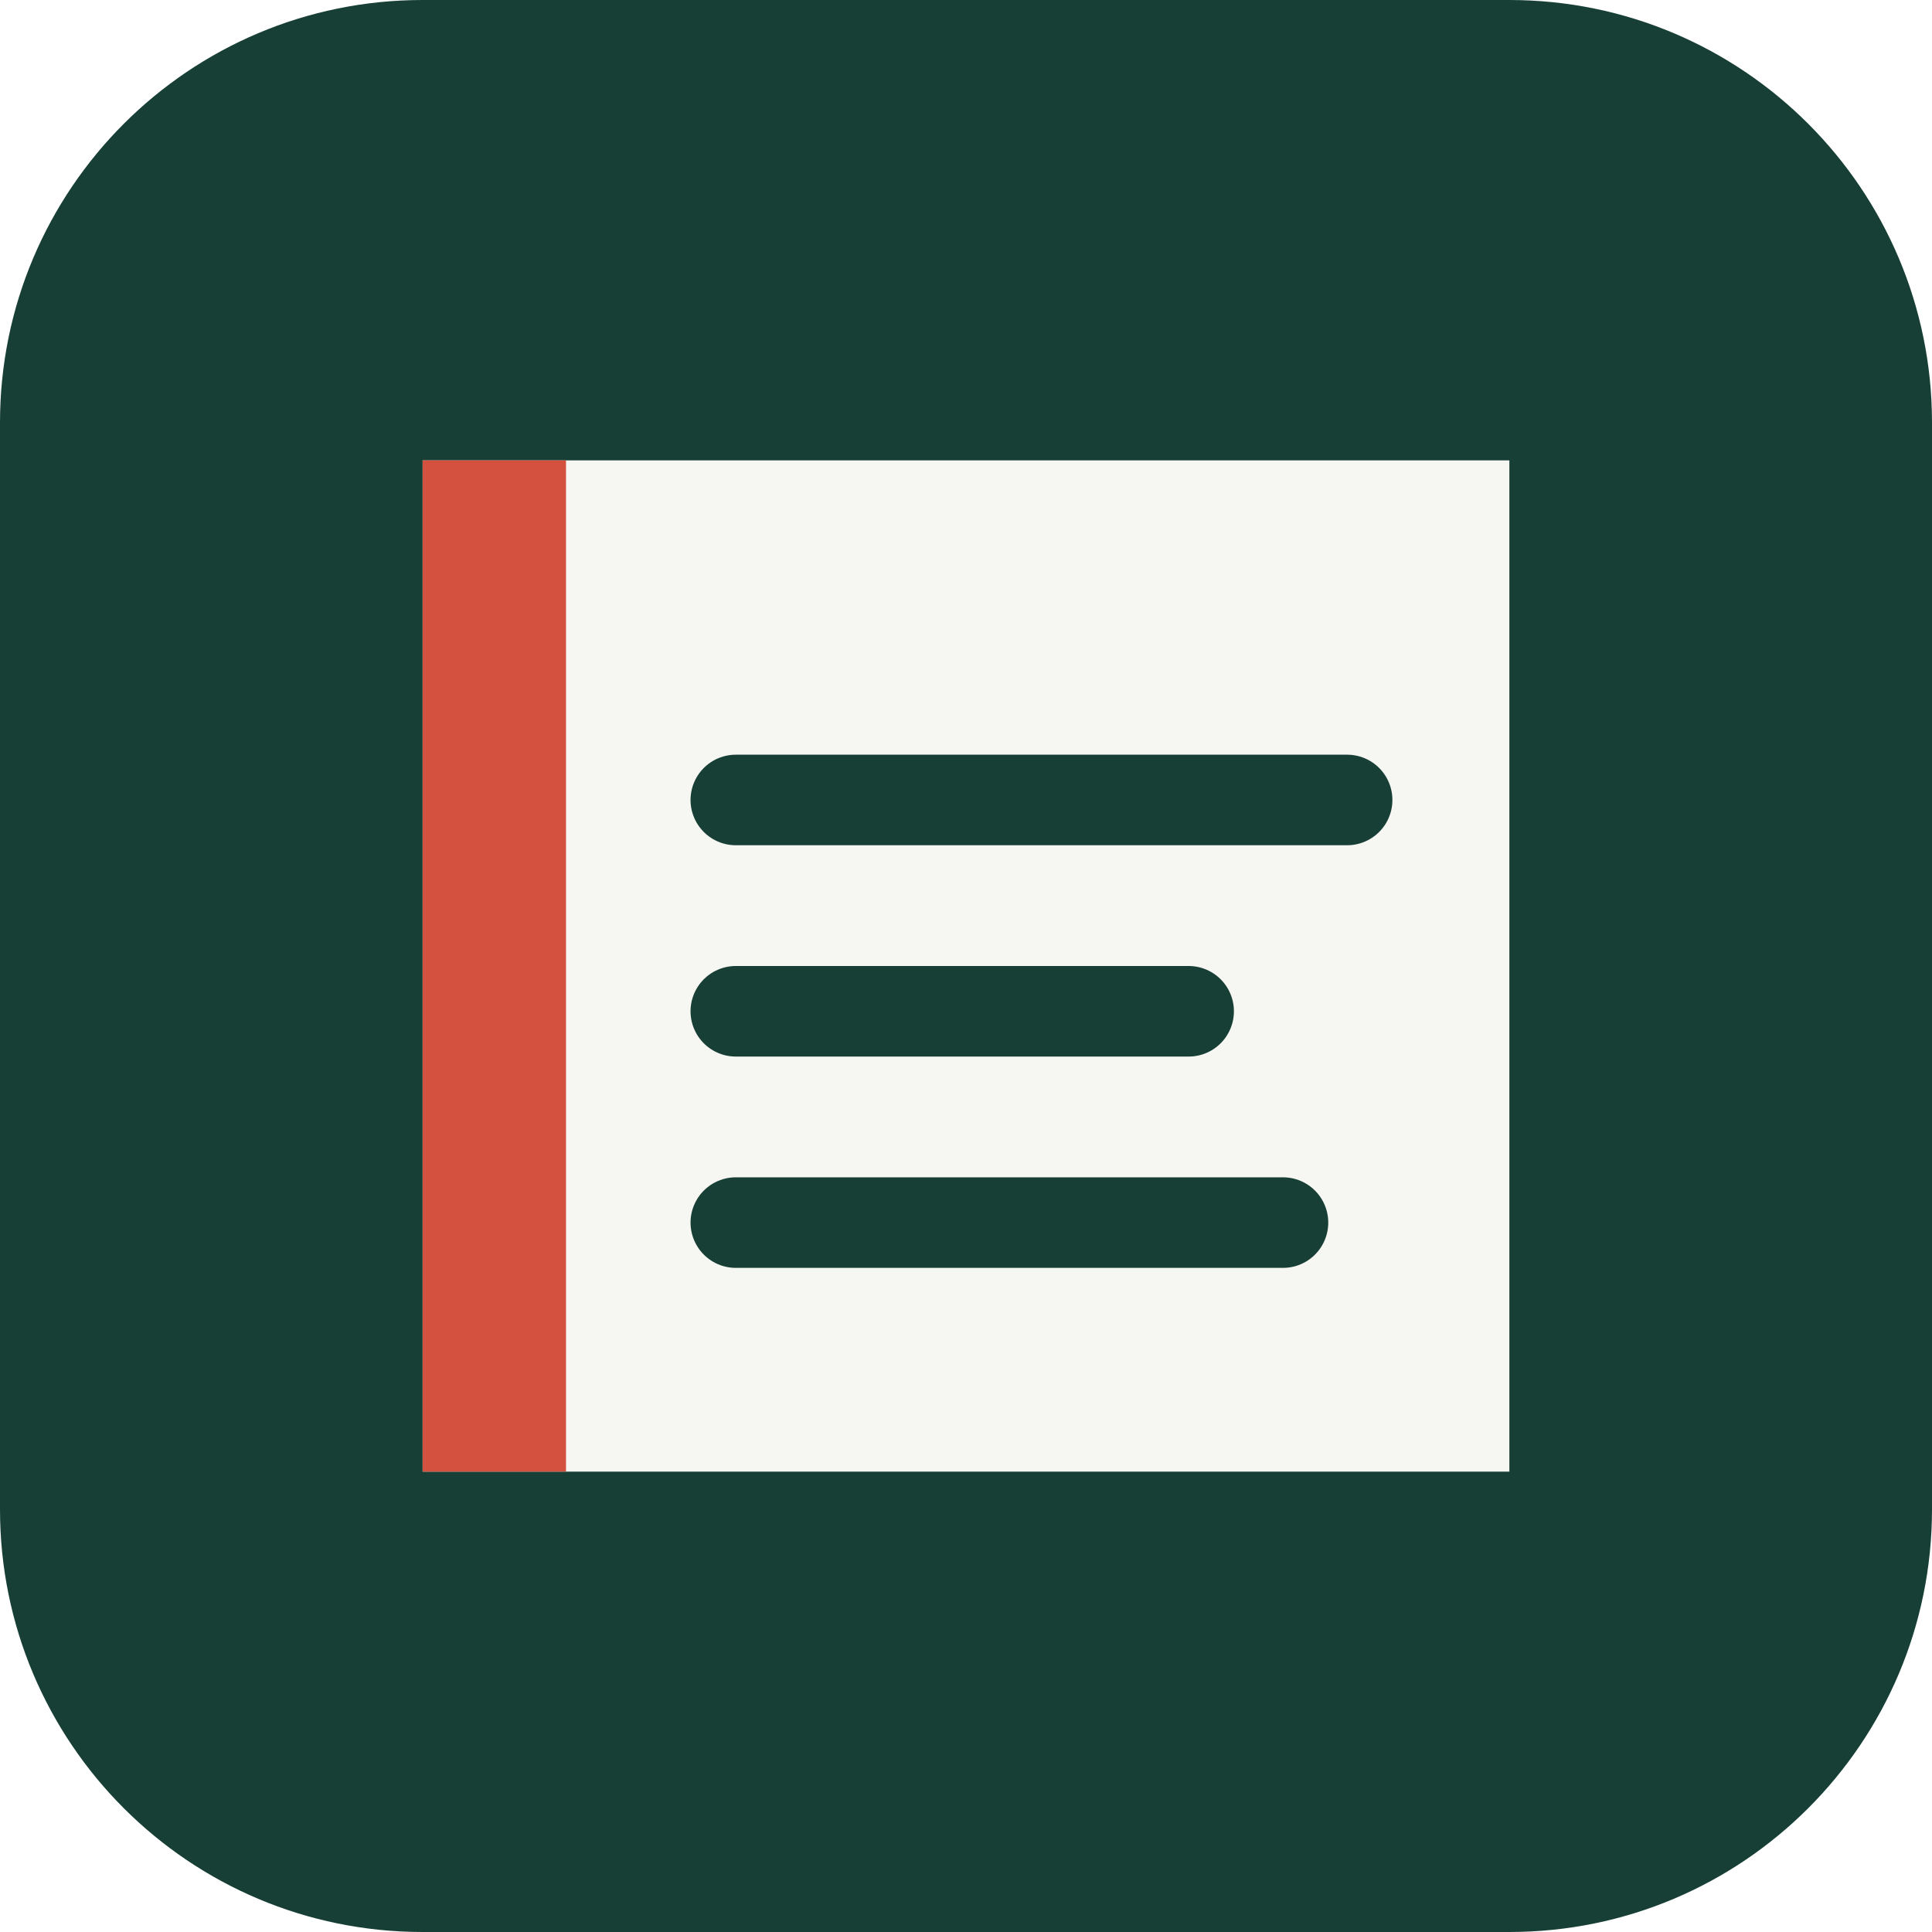
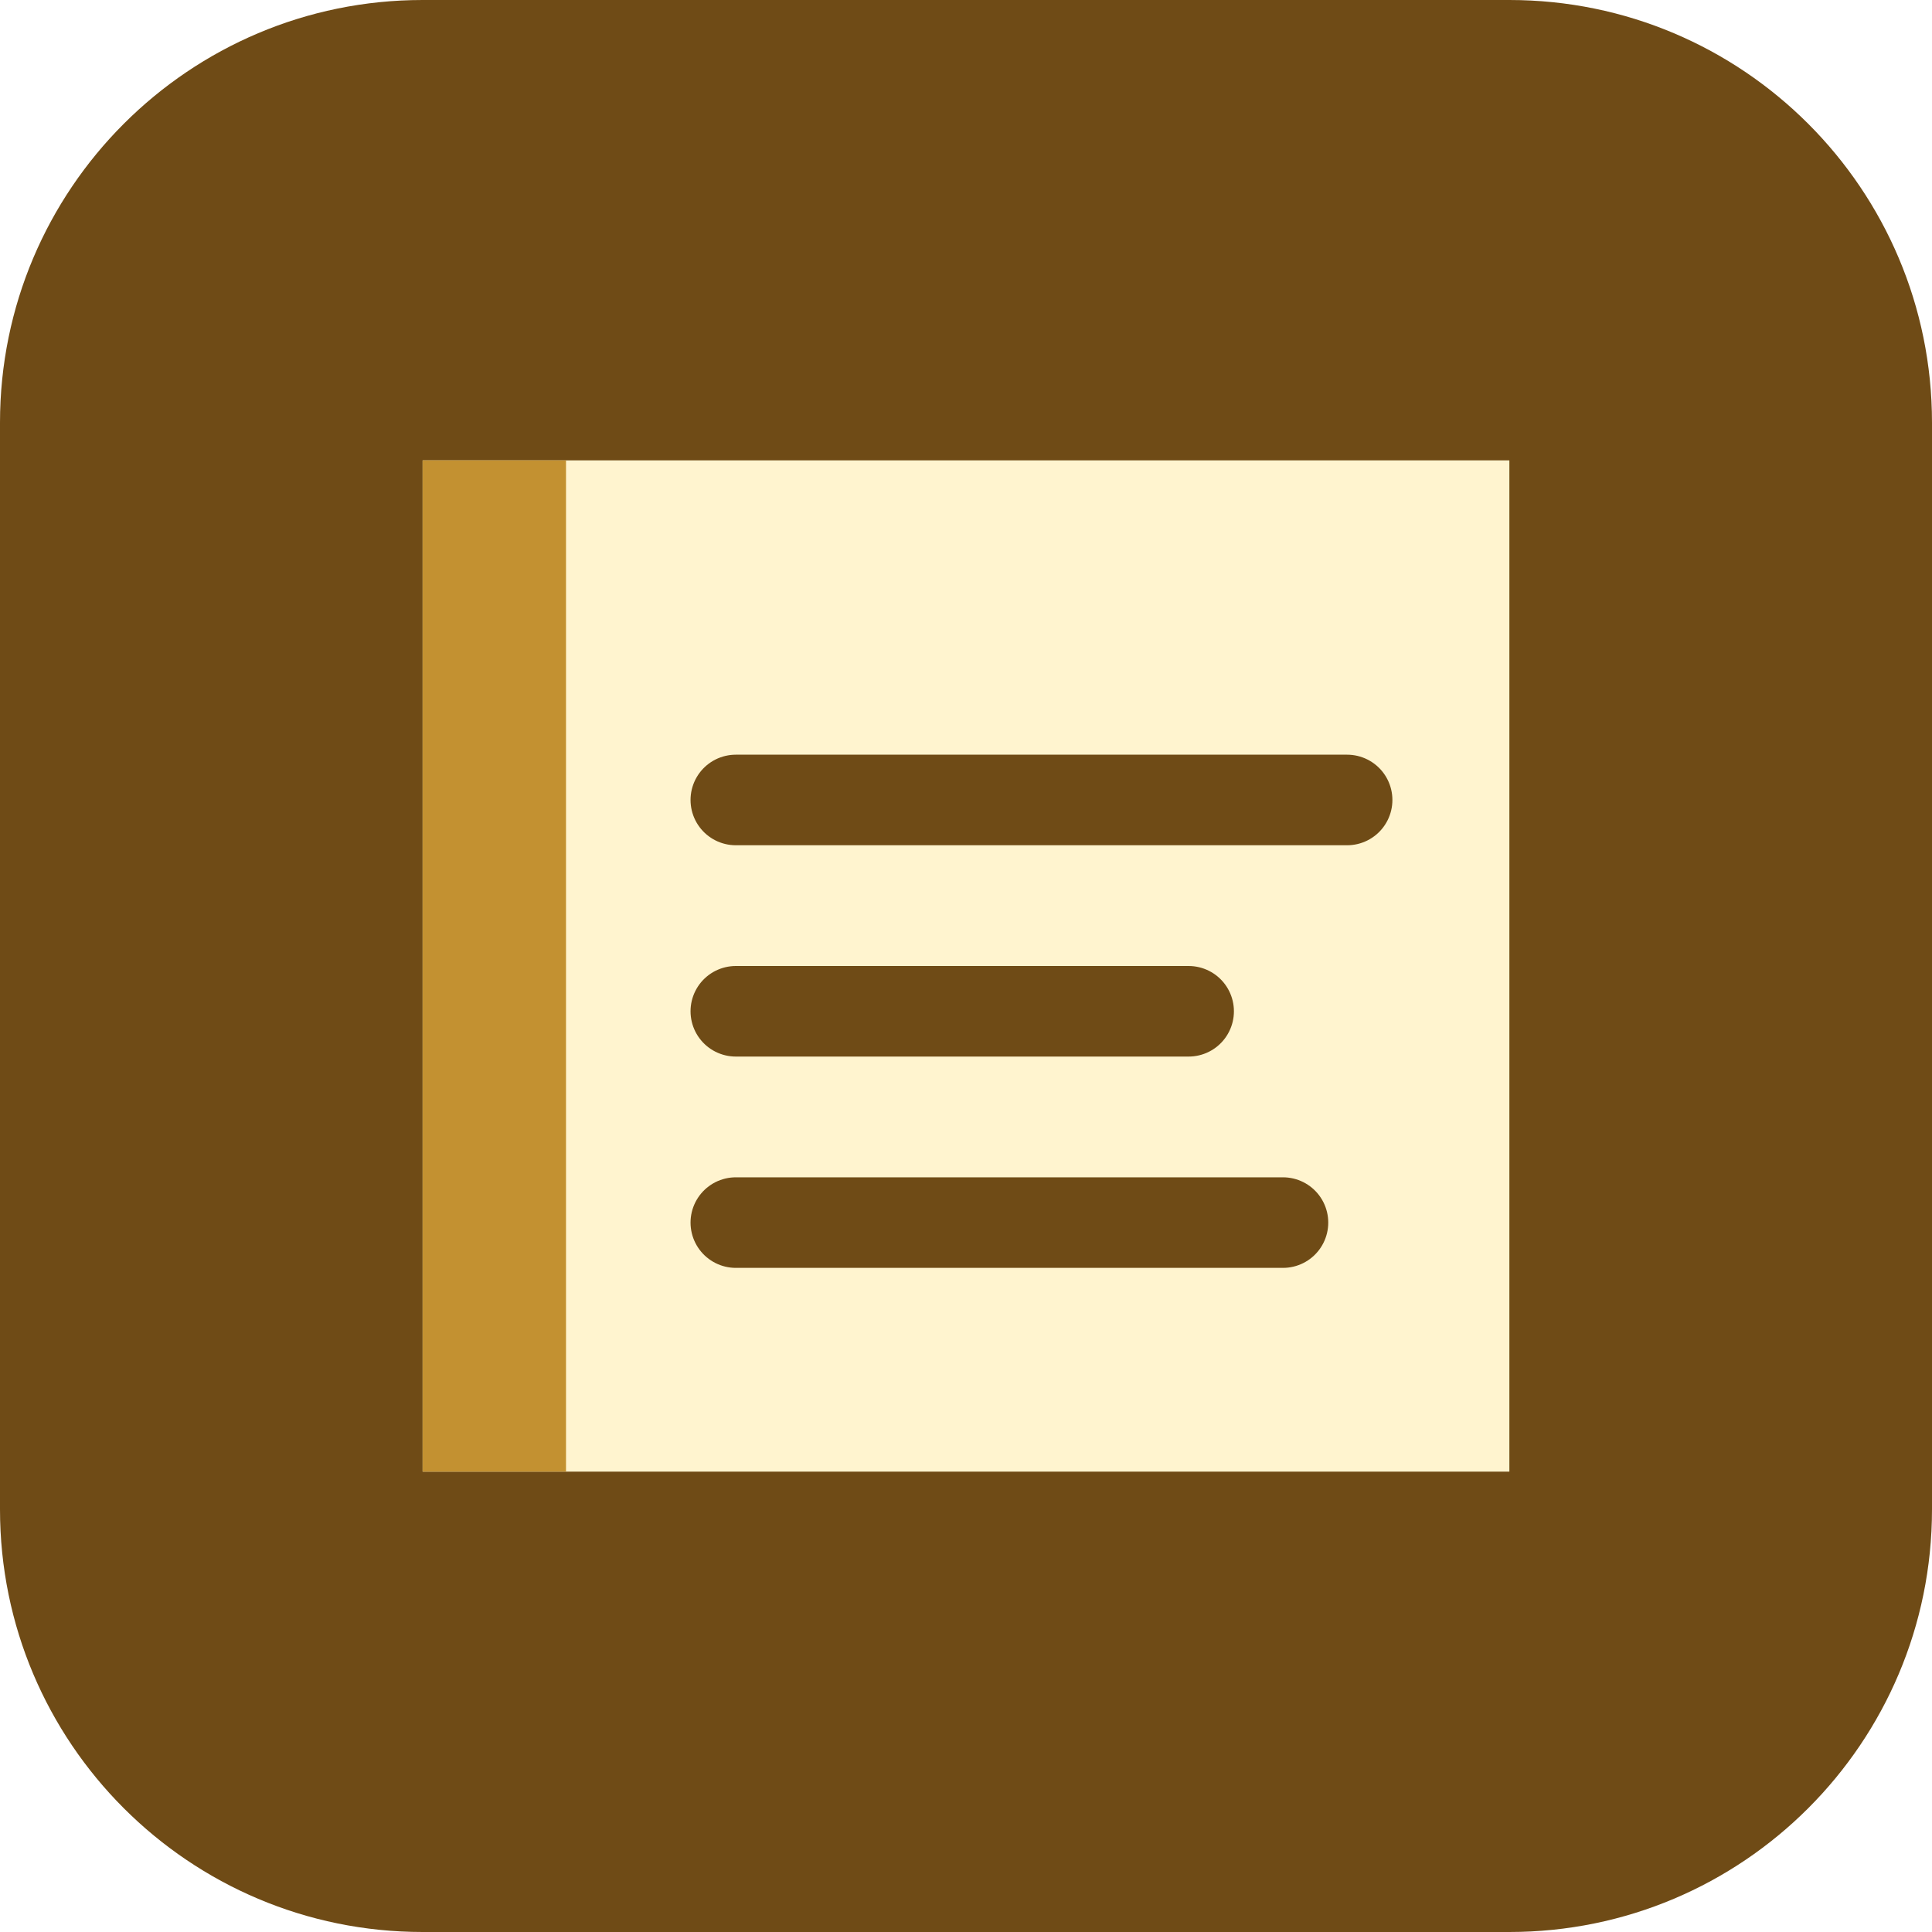
<svg xmlns="http://www.w3.org/2000/svg" viewBox="0 0 512 512">
-   <rect width="512" height="512" rx="112" fill="#173f35" />
-   <path d="M112 122h288v268H112z" fill="#f6f7f2" />
-   <path d="M112 122h38v268h-38z" fill="#d4513f" />
-   <path d="M195 212h162M195 268h120M195 324h145" fill="none" stroke="#173f35" stroke-width="24" stroke-linecap="round" />
+   <rect width="512" height="512" rx="112" fill="#6f4b16" />
+   <path d="M112 122h288v268H112z" fill="#fff4cf" />
+   <path d="M112 122h38v268h-38z" fill="#c39131" />
+   <path d="M195 212h162M195 268h120M195 324h145" fill="none" stroke="#6f4b16" stroke-width="24" stroke-linecap="round" />
</svg>
